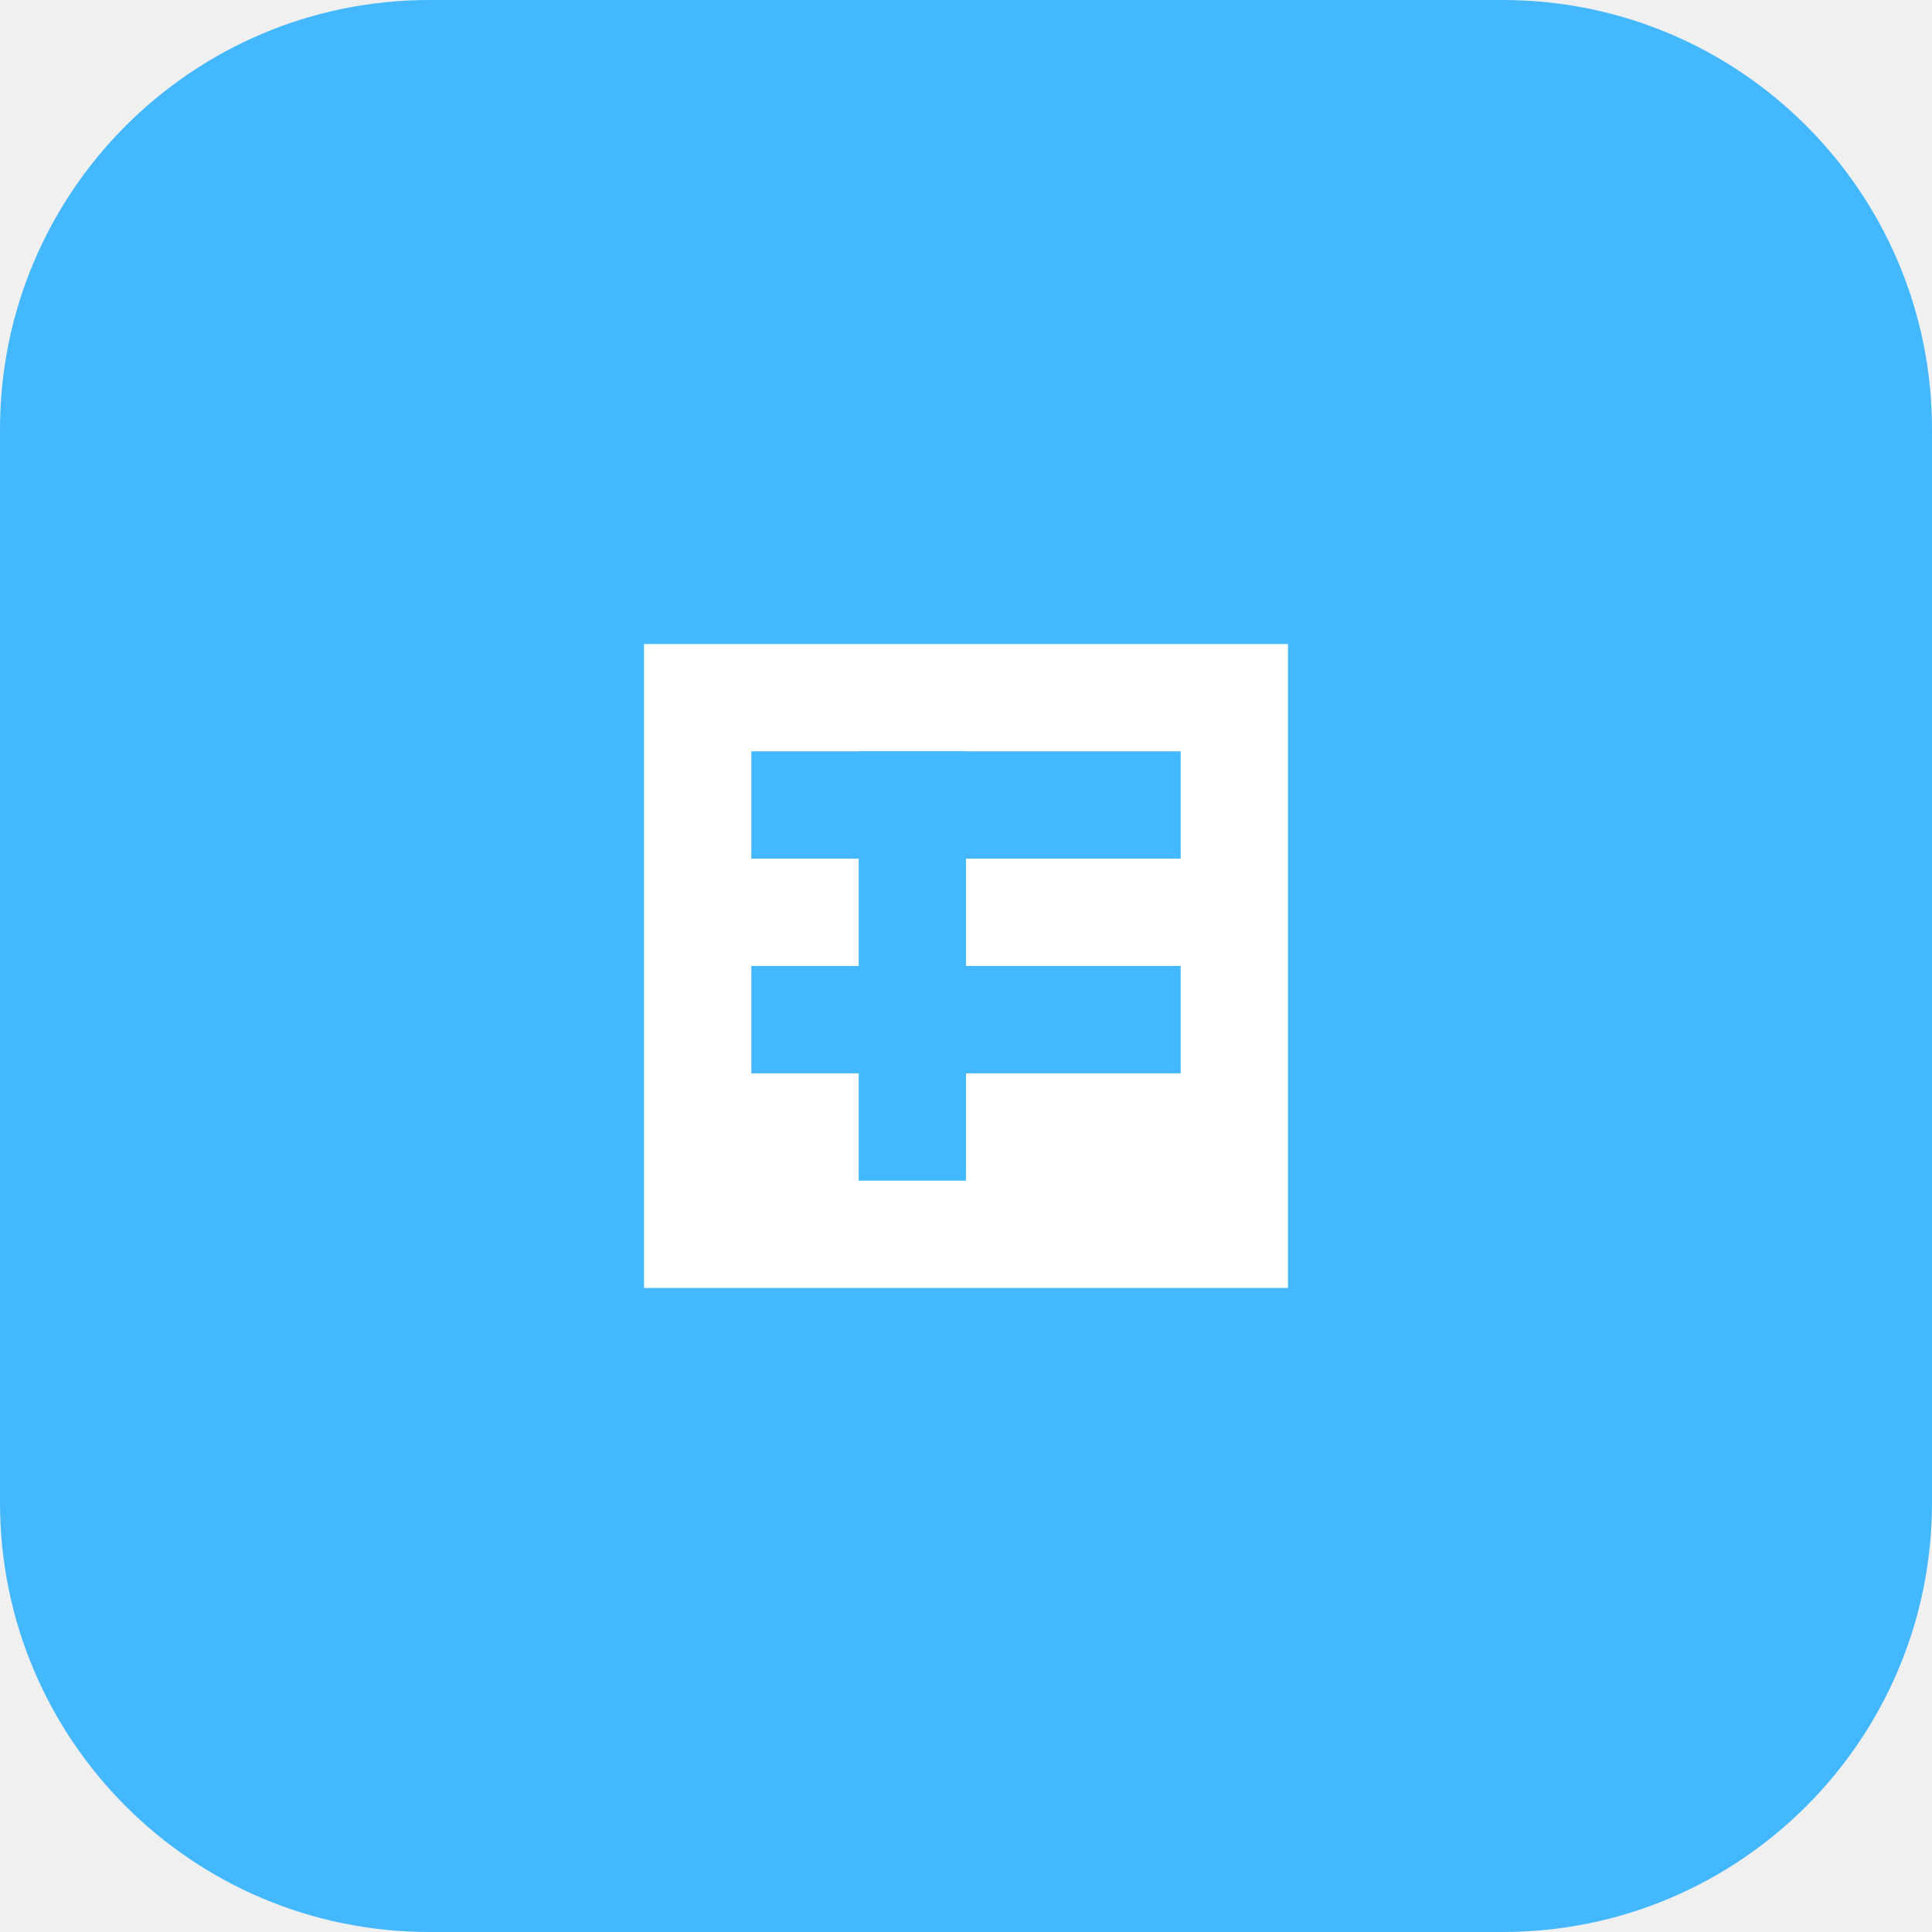
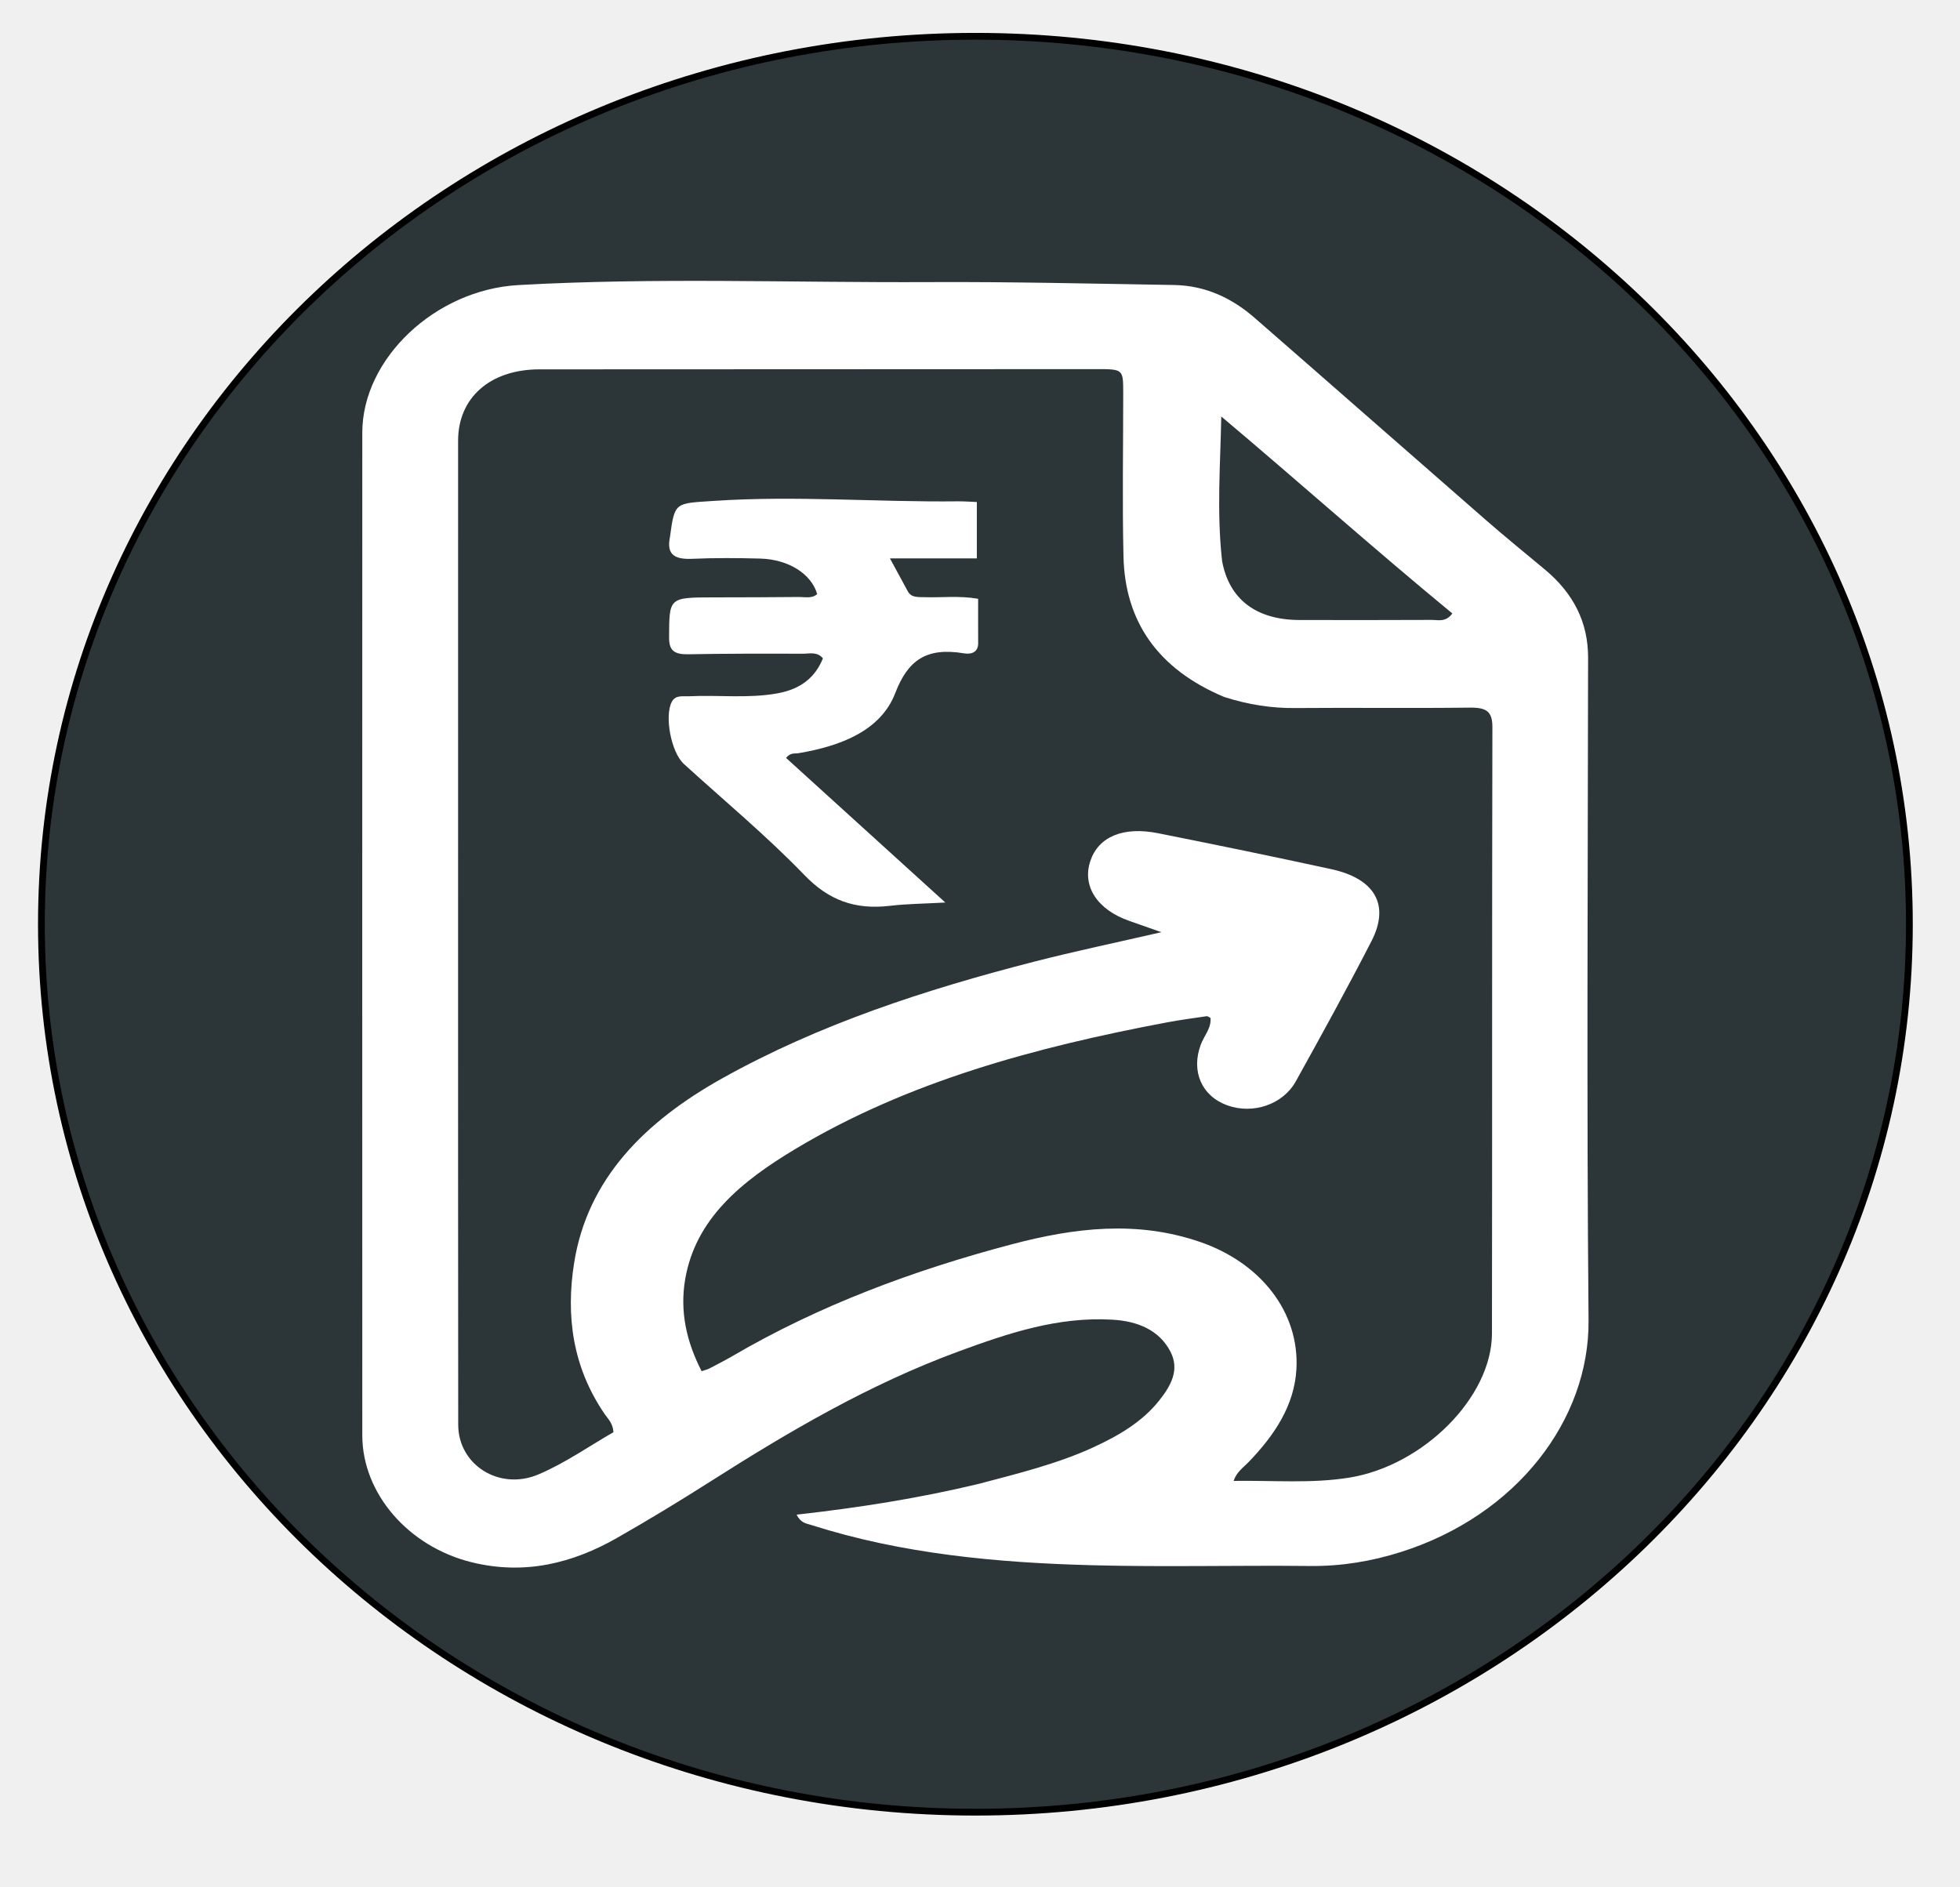
- <svg xmlns="http://www.w3.org/2000/svg" viewBox="0 0 36 36">
-   <rect width="36" height="36" rx="8" fill="#44b8ff" />
-   <path d="M12 12V24H24V12H12ZM14 14H22V16H14V14ZM14 18H22V20H14V18Z" fill="white" />
-   <path d="M16 14H18V22H16V14Z" fill="#44b8ff" />
+ <svg xmlns="http://www.w3.org/2000/svg" version="1.1" id="Layer_1" x="0px" y="0px" width="100%" enable-background="new 0 0 1024 1024" viewBox="499.081 216.979 289.657 278.778">
+   <ellipse style="fill:#2C3639; stroke: rgb(0, 0, 0);" cx="643.23" cy="353.572" rx="138.029" ry="131.23" />
+   <g transform="matrix(1, 0, 0, 1, 394.0143, -72.75538)">
+     <path fill="#ffffff" opacity="1" stroke="none" d="M 249.748 509.027 C 255.642 507.468 261.356 506.066 266.637 503.638 C 270.391 501.913 273.867 499.871 276.361 496.74 C 278.138 494.51 279.431 492.157 278.027 489.469 C 276.386 486.328 273.236 484.992 269.484 484.772 C 261.411 484.296 254.08 486.769 246.835 489.427 C 233.507 494.315 221.611 501.332 209.972 508.737 C 205.482 511.595 200.914 514.365 196.265 517.018 C 189.683 520.773 182.595 522.556 174.756 520.618 C 165.396 518.303 158.611 510.442 158.609 501.864 C 158.599 452.461 158.596 403.059 158.609 353.657 C 158.612 342.791 169.331 332.562 181.676 331.865 C 201.912 330.725 222.177 331.527 242.428 331.427 C 254.466 331.368 266.509 331.658 278.548 331.855 C 283.288 331.933 287.188 333.844 290.476 336.707 C 301.891 346.649 313.248 356.642 324.655 366.591 C 327.506 369.077 330.457 371.475 333.374 373.904 C 337.618 377.438 339.766 381.718 339.761 386.913 C 339.722 419.567 339.54 452.223 339.829 484.876 C 339.959 499.563 329.219 513.687 312.098 519.107 C 307.756 520.481 303.319 521.224 298.652 521.174 C 287.947 521.058 277.232 521.346 266.534 521.064 C 252.398 520.691 238.375 519.4 224.933 515.108 C 224.224 514.882 223.425 514.838 222.79 513.587 C 231.924 512.565 240.81 511.176 249.748 509.027 M 285.979 392.741 C 276.078 388.584 271.327 381.485 271.102 372.022 C 270.91 363.945 271.064 355.862 271.06 347.783 C 271.058 344.303 271.052 344.286 267.108 344.288 C 239.67 344.294 212.232 344.302 184.794 344.321 C 177.518 344.327 172.769 348.488 172.767 354.868 C 172.756 379.781 172.763 404.694 172.765 429.606 C 172.767 453.173 172.758 476.74 172.784 500.306 C 172.79 506.228 178.87 510.115 184.688 507.621 C 188.666 505.916 192.205 503.42 195.726 501.401 C 195.633 500.048 194.92 499.439 194.433 498.728 C 189.669 491.781 188.671 484.174 189.919 476.351 C 191.888 464.013 200.288 455.526 211.841 449.081 C 226.099 441.124 241.74 436.012 257.836 431.877 C 263.91 430.316 270.075 429.031 276.7 427.504 C 274.79 426.831 273.392 426.331 271.988 425.845 C 267.235 424.202 264.951 420.706 266.202 416.978 C 267.397 413.417 271.021 411.846 276.188 412.873 C 284.736 414.572 293.269 416.333 301.777 418.181 C 308.262 419.589 310.5 423.463 307.756 428.809 C 304.178 435.783 300.382 442.672 296.566 449.548 C 294.649 453.003 290.195 454.462 286.423 453.087 C 282.64 451.709 281.071 448.045 282.512 444.15 C 283.002 442.825 284.116 441.658 283.956 440.168 C 283.722 440.06 283.54 439.898 283.393 439.92 C 281.426 440.208 279.451 440.47 277.503 440.837 C 258.061 444.502 239.23 449.572 222.574 459.564 C 214.652 464.318 207.86 469.838 206.328 478.785 C 205.512 483.545 206.512 488.024 208.757 492.387 C 209.348 492.184 209.633 492.123 209.874 491.997 C 211.024 491.395 212.187 490.809 213.301 490.157 C 226.067 482.69 239.993 477.484 254.625 473.623 C 263.849 471.189 273.043 470.072 282.37 473.267 C 291.393 476.357 297.117 483.666 296.657 492.073 C 296.365 497.424 293.434 501.835 289.578 505.828 C 288.819 506.613 287.812 507.276 287.376 508.598 C 293.273 508.509 298.885 509.017 304.479 508.114 C 315.393 506.353 325.54 496.232 325.555 486.814 C 325.603 456.935 325.548 427.056 325.619 397.178 C 325.625 394.932 324.781 394.285 322.307 394.315 C 313.704 394.421 305.098 394.304 296.495 394.376 C 293.004 394.405 289.665 393.913 285.979 392.741 M 285.674 372.653 C 286.716 378.318 290.718 381.36 297.151 381.366 C 303.641 381.372 310.131 381.388 316.62 381.352 C 317.58 381.346 318.741 381.738 319.698 380.395 C 308.174 370.912 297.066 360.987 285.55 351.285 C 285.425 358.366 284.854 365.3 285.674 372.653 Z" style="" />
+     <path fill="#ffffff" opacity="1" stroke="none" d="M 204.07 369.136 C 204.784 363.86 204.809 364.152 210.55 363.764 C 222.597 362.95 234.615 363.964 246.644 363.826 C 247.496 363.816 248.348 363.887 249.429 363.929 C 249.429 366.658 249.429 369.291 249.429 372.26 C 245.25 372.26 241.113 372.26 236.586 372.26 C 237.612 374.152 238.419 375.643 239.228 377.132 C 239.752 378.097 240.764 377.962 241.712 377.993 C 244.261 378.077 246.834 377.744 249.62 378.23 C 249.62 380.479 249.611 382.643 249.624 384.808 C 249.632 386.082 248.677 386.485 247.543 386.295 C 241.939 385.359 239.238 387.319 237.369 392.172 C 235.238 397.703 229.369 399.99 223.058 401.052 C 222.524 401.142 221.89 400.926 221.232 401.747 C 228.847 408.662 236.518 415.627 244.769 423.119 C 241.561 423.299 239.067 423.312 236.615 423.603 C 231.355 424.226 227.495 422.743 223.941 419.056 C 218.387 413.294 212.102 408.078 206.125 402.633 C 204.239 400.915 203.23 395.495 204.362 393.435 C 204.923 392.412 205.946 392.683 206.845 392.638 C 211.22 392.416 215.614 392.997 219.985 392.2 C 223.428 391.571 225.547 389.841 226.682 387.033 C 225.826 385.996 224.674 386.353 223.703 386.35 C 218.064 386.33 212.423 386.324 206.786 386.431 C 204.7 386.47 203.94 385.862 203.948 383.97 C 203.971 378.029 203.897 378.033 210.514 378.022 C 214.719 378.015 218.925 378.008 223.131 377.965 C 224.044 377.956 225.055 378.237 225.83 377.532 C 225.001 374.583 221.61 372.401 217.437 372.287 C 214.095 372.196 210.741 372.174 207.404 372.32 C 204.864 372.431 203.534 371.796 204.07 369.136 Z" style="" />
+   </g>
</svg>
